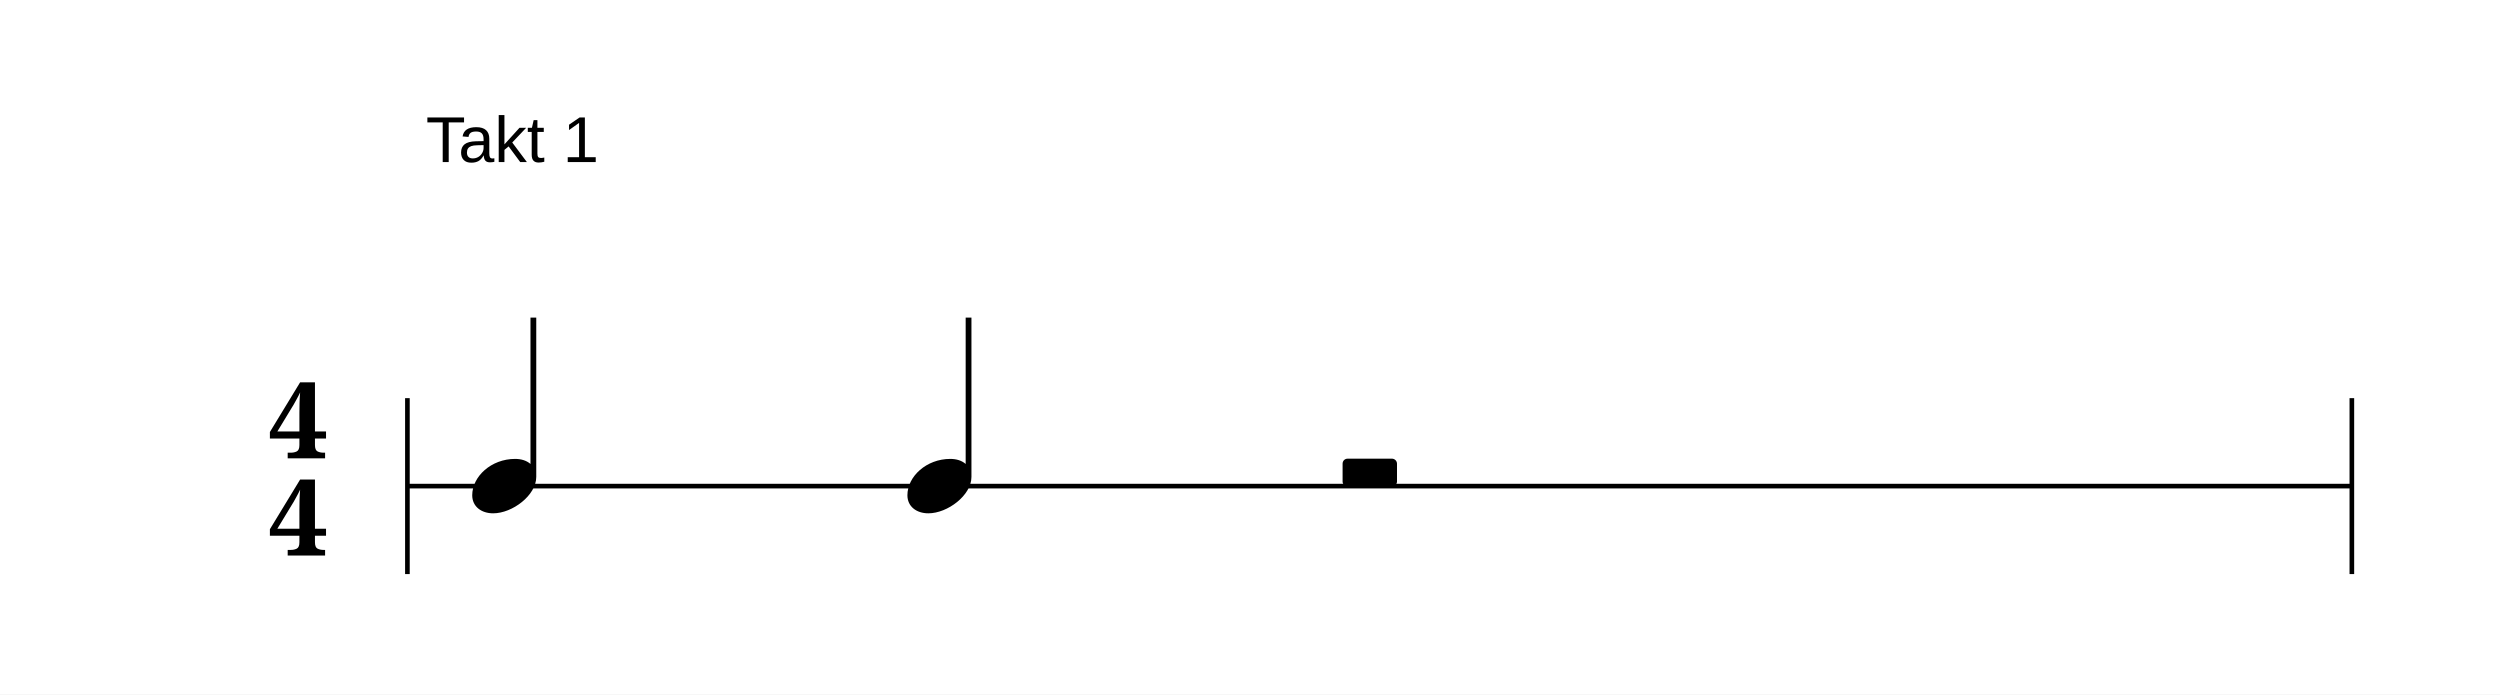
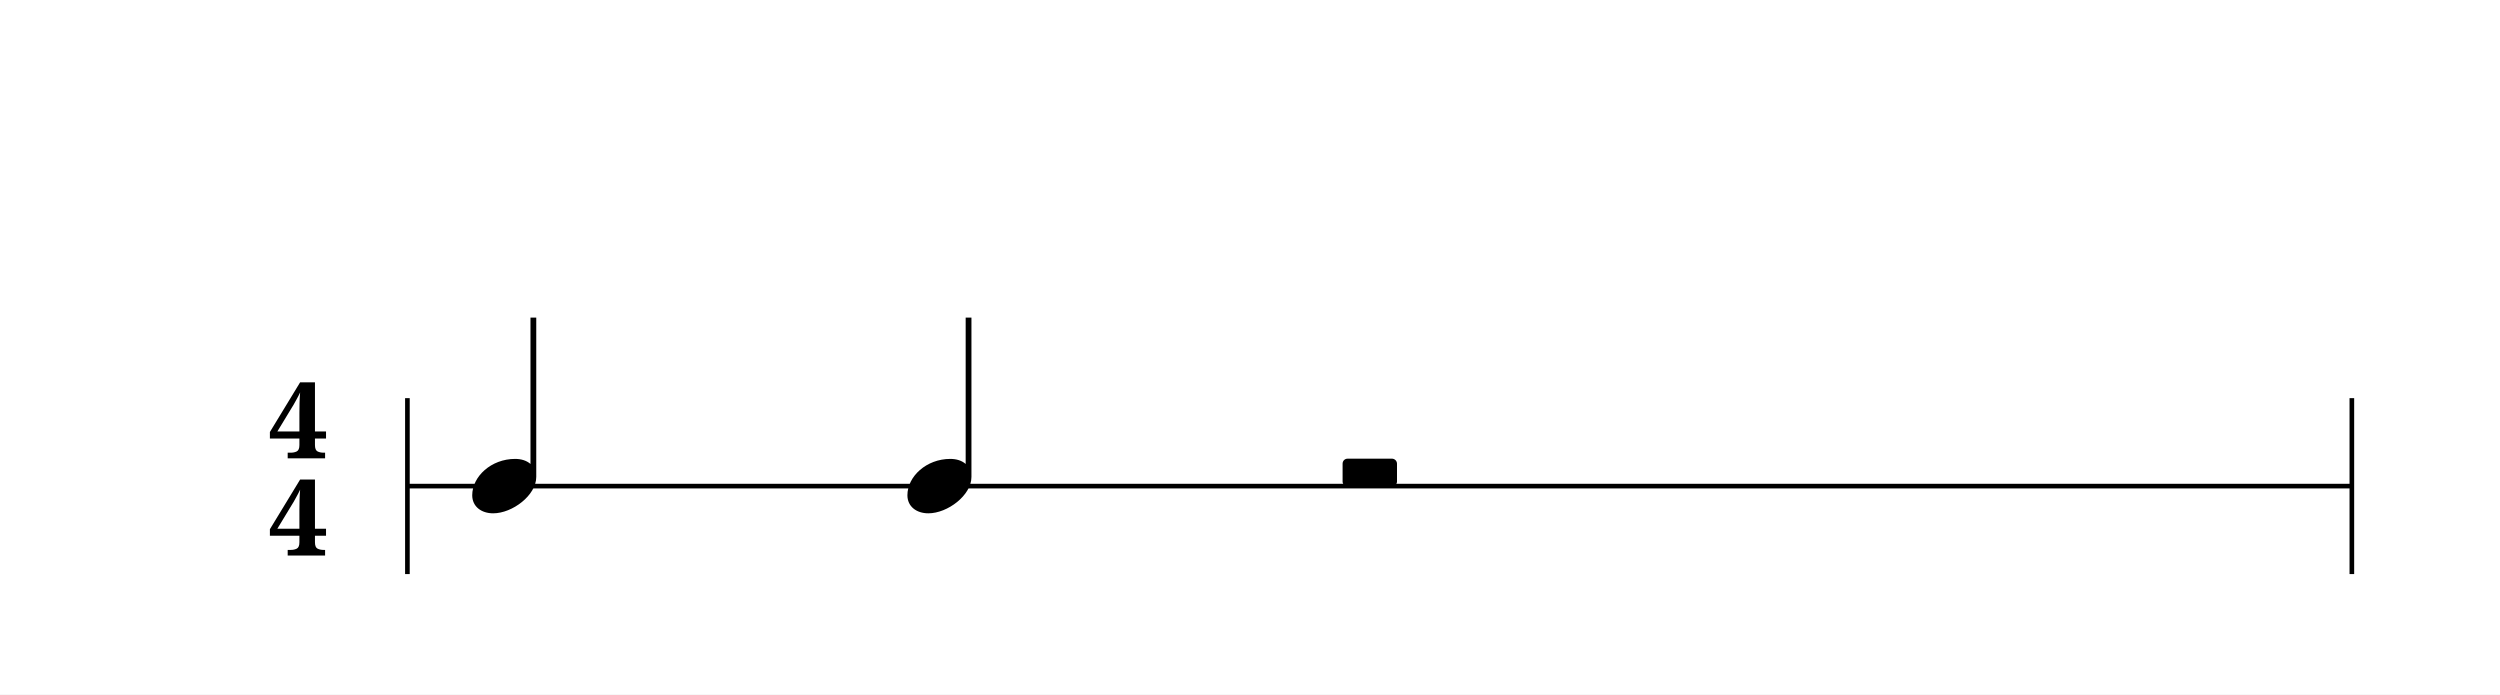
<svg xmlns="http://www.w3.org/2000/svg" width="540" height="150" viewBox="0 0 540 150" role="img">
  <rect width="540" height="150" fill="white" />
  <path d="M88 86v38 M88 105H508 M508 86v38" stroke="black" fill="none" />
-   <text x="92" y="35" font-family="Arial" font-size="14">Takt 1</text>
  <text x="58" y="99" font-family="Georgia,serif" font-weight="bold" font-size="23">4</text>
  <text x="58" y="120" font-family="Georgia,serif" font-weight="bold" font-size="23">4</text>
  <path data-bar="1" data-onset="0" data-duration="12" data-smufl="E1D5" transform="translate(102 125.8) scale(.52 -.52)" d="M24.2 49.2 C22.6 50.6 20.4 51.3 17.8 51.3 C7.9 51.3 0.0 44.0 0.0 36.2 C0.0 31.5 3.8 28.7 8.7 28.7 C16.7 28.7 26.6 36.2 26.6 43.8 L26.6 110.0 L24.2 110.0 Z M26.6 0.0" />
  <path data-bar="1" data-onset="12" data-duration="12" data-smufl="E1D5" transform="translate(196 125.8) scale(.52 -.52)" d="M24.2 49.2 C22.6 50.6 20.4 51.3 17.8 51.3 C7.9 51.3 0.0 44.0 0.0 36.2 C0.0 31.5 3.8 28.7 8.7 28.7 C16.7 28.7 26.6 36.2 26.6 43.8 L26.6 110.0 L24.2 110.0 Z M26.6 0.0" />
  <path data-bar="1" data-onset="24" data-duration="24" data-smufl="E4E4" transform="translate(290 125.8) scale(.52 -.52)" d="M22.6 41.9 L22.6 49.3 C22.6 50.5 21.6 51.4 20.5 51.4 L2.1 51.4 C0.9 51.4 0.0 50.5 0.0 49.3 L0.0 41.9 C0.0 40.8 0.9 39.8 2.1 39.8 L20.5 39.8 C21.6 39.8 22.6 40.8 22.6 41.9 Z M22.6 0.0" />
</svg>
